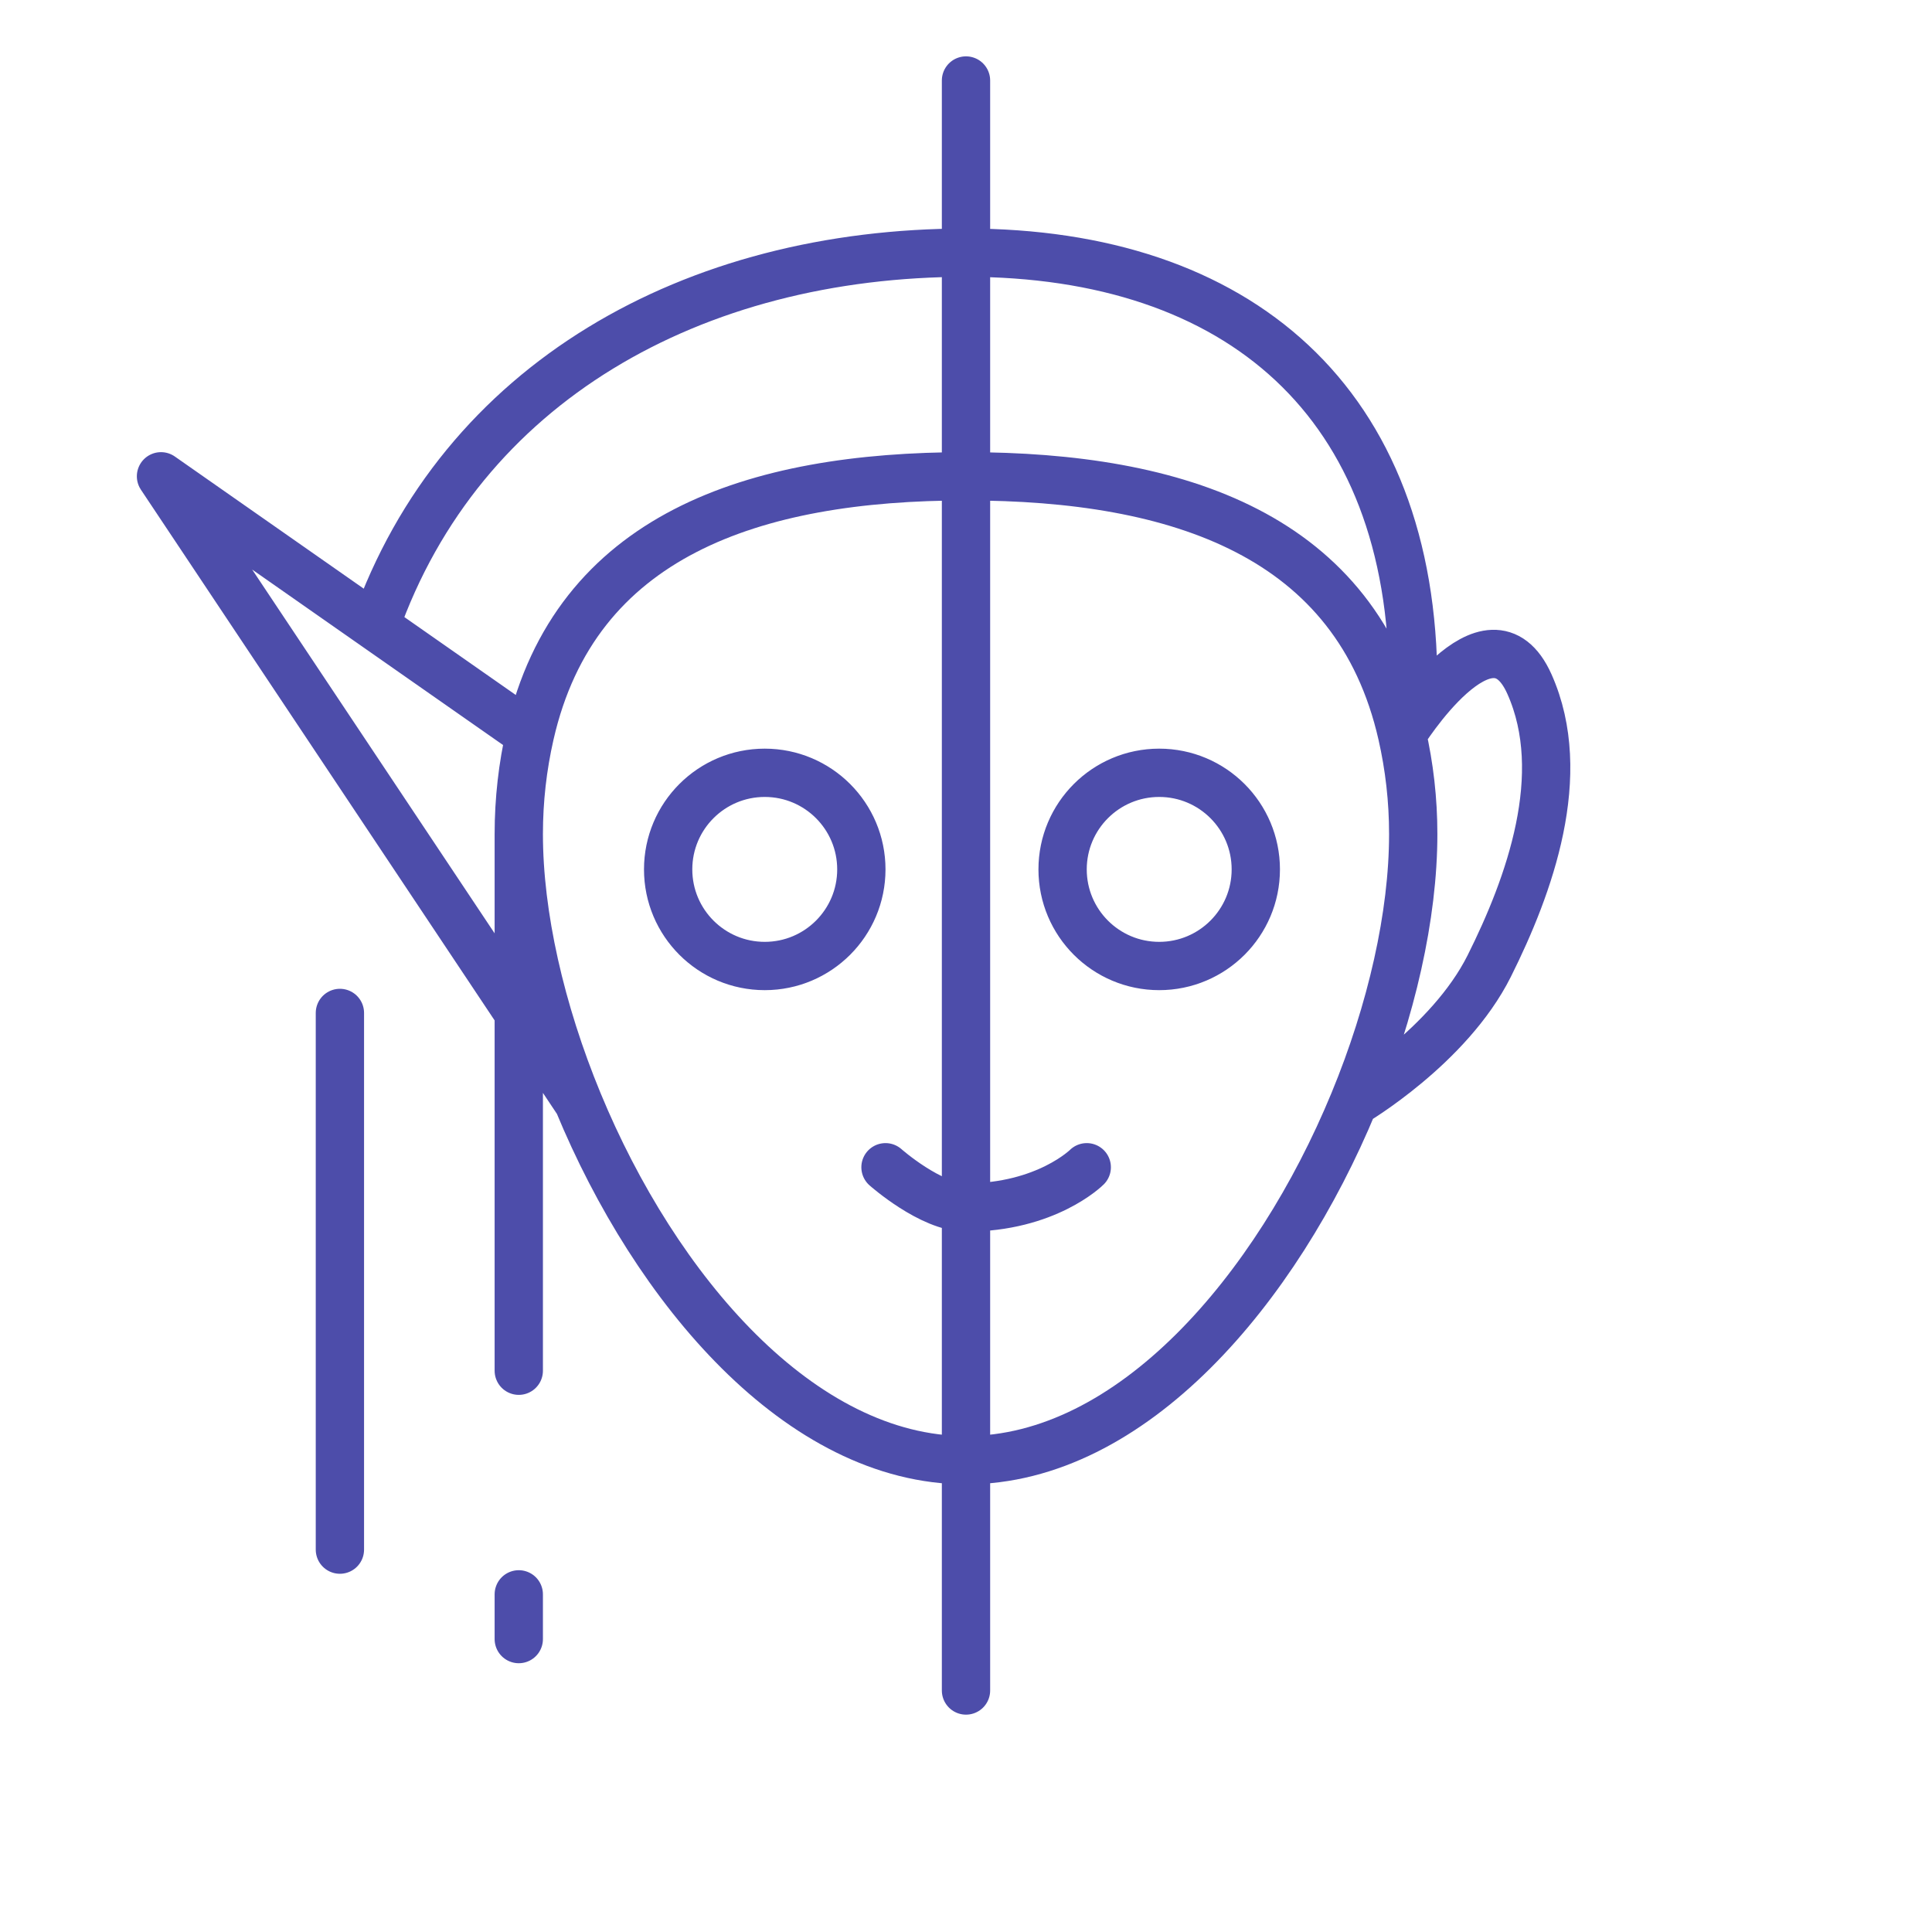
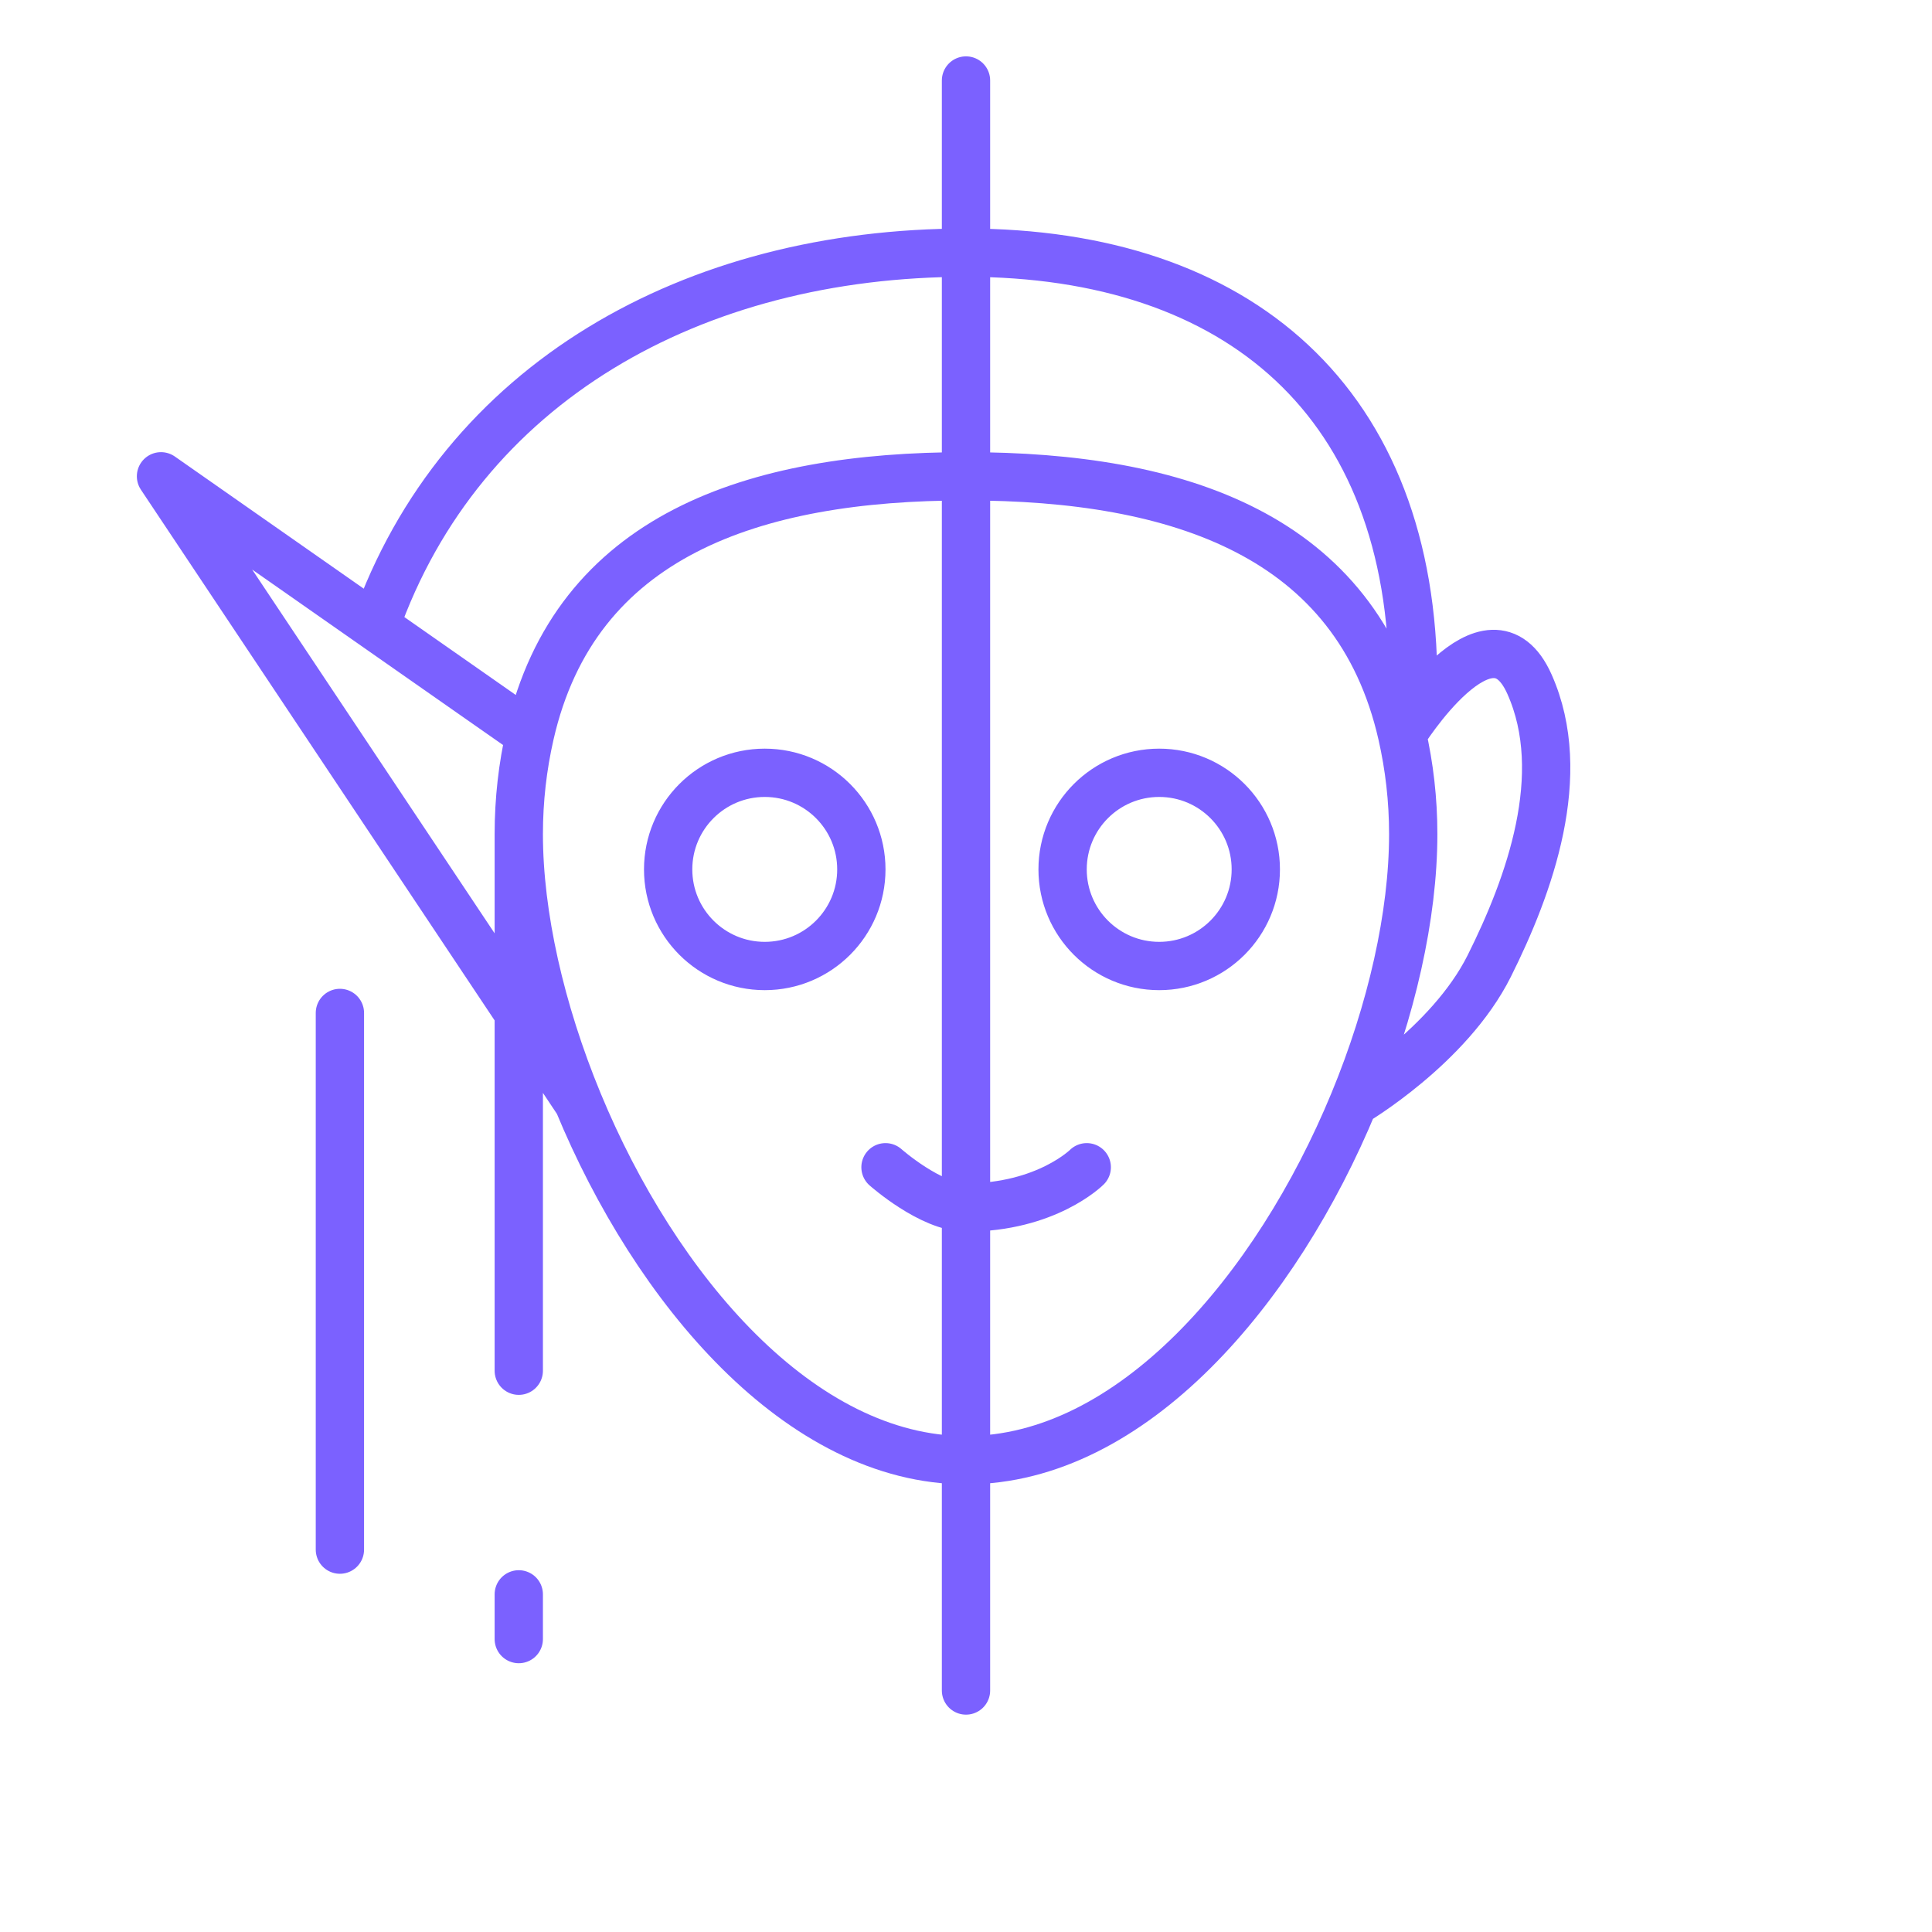
<svg xmlns="http://www.w3.org/2000/svg" width="60" height="60" viewBox="0 0 60 60" fill="none">
-   <path d="M16.111 25.903C16.111 28.425 16.784 31.391 17.959 34.236M16.111 25.903C16.111 24.838 16.231 23.802 16.458 22.806M16.111 25.903V42.569M43.542 22.806C42.135 16.626 36.606 14.792 30 14.792C23.394 14.792 17.865 16.626 16.458 22.806M43.542 22.806C43.769 23.802 43.889 24.838 43.889 25.903C43.889 28.425 43.217 31.391 42.041 34.236M43.542 22.806L43.889 21.25C43.889 12.5 38.475 7.847 30 7.847C21.525 7.847 14.316 11.881 11.653 19.446M43.542 22.806C43.542 22.806 46.25 18.444 47.5 21.25C48.75 24.056 47.5 27.5 46.25 30C45 32.5 42.041 34.236 42.041 34.236M42.041 34.236C39.642 40.043 35.148 45.347 30 45.347C24.852 45.347 20.358 40.043 17.959 34.236M17.959 34.236L5 14.792C7.631 16.632 9.582 17.997 11.653 19.446M16.458 22.806C14.614 21.517 13.104 20.461 11.653 19.446M10.556 48.125C10.556 48.125 10.556 37.425 10.556 31.458M16.111 49.514V50.903M30 2.5V52.5M27.5 36.25C27.5 36.25 28.909 37.5 30 37.5C32.5 37.5 33.75 36.25 33.75 36.25M39 27C39 28.657 37.657 30 36 30C34.343 30 33 28.657 33 27C33 25.343 34.343 24 36 24C37.657 24 39 25.343 39 27ZM26.75 27C26.75 28.657 25.407 30 23.75 30C22.093 30 20.75 28.657 20.75 27C20.75 25.343 22.093 24 23.75 24C25.407 24 26.75 25.343 26.75 27Z" stroke="#4D4DAA" stroke-width="1.5" stroke-linecap="round" stroke-linejoin="round" />
+   <path d="M16.111 25.903C16.111 28.425 16.784 31.391 17.959 34.236M16.111 25.903C16.111 24.838 16.231 23.802 16.458 22.806M16.111 25.903V42.569M43.542 22.806C42.135 16.626 36.606 14.792 30 14.792C23.394 14.792 17.865 16.626 16.458 22.806M43.542 22.806C43.769 23.802 43.889 24.838 43.889 25.903C43.889 28.425 43.217 31.391 42.041 34.236M43.542 22.806L43.889 21.25C43.889 12.5 38.475 7.847 30 7.847C21.525 7.847 14.316 11.881 11.653 19.446M43.542 22.806C43.542 22.806 46.25 18.444 47.5 21.25C48.75 24.056 47.5 27.5 46.25 30C45 32.5 42.041 34.236 42.041 34.236M42.041 34.236C39.642 40.043 35.148 45.347 30 45.347C24.852 45.347 20.358 40.043 17.959 34.236M17.959 34.236L5 14.792C7.631 16.632 9.582 17.997 11.653 19.446M16.458 22.806C14.614 21.517 13.104 20.461 11.653 19.446M10.556 48.125C10.556 48.125 10.556 37.425 10.556 31.458M16.111 49.514V50.903M30 2.5V52.5M27.5 36.25C27.5 36.25 28.909 37.5 30 37.5C32.5 37.5 33.75 36.25 33.75 36.25M39 27C39 28.657 37.657 30 36 30C34.343 30 33 28.657 33 27C33 25.343 34.343 24 36 24C37.657 24 39 25.343 39 27ZM26.75 27C26.75 28.657 25.407 30 23.75 30C22.093 30 20.75 28.657 20.75 27C20.75 25.343 22.093 24 23.75 24C25.407 24 26.75 25.343 26.75 27Z" stroke="#7B61FF" stroke-width="1.5" stroke-linecap="round" stroke-linejoin="round" />
</svg>
